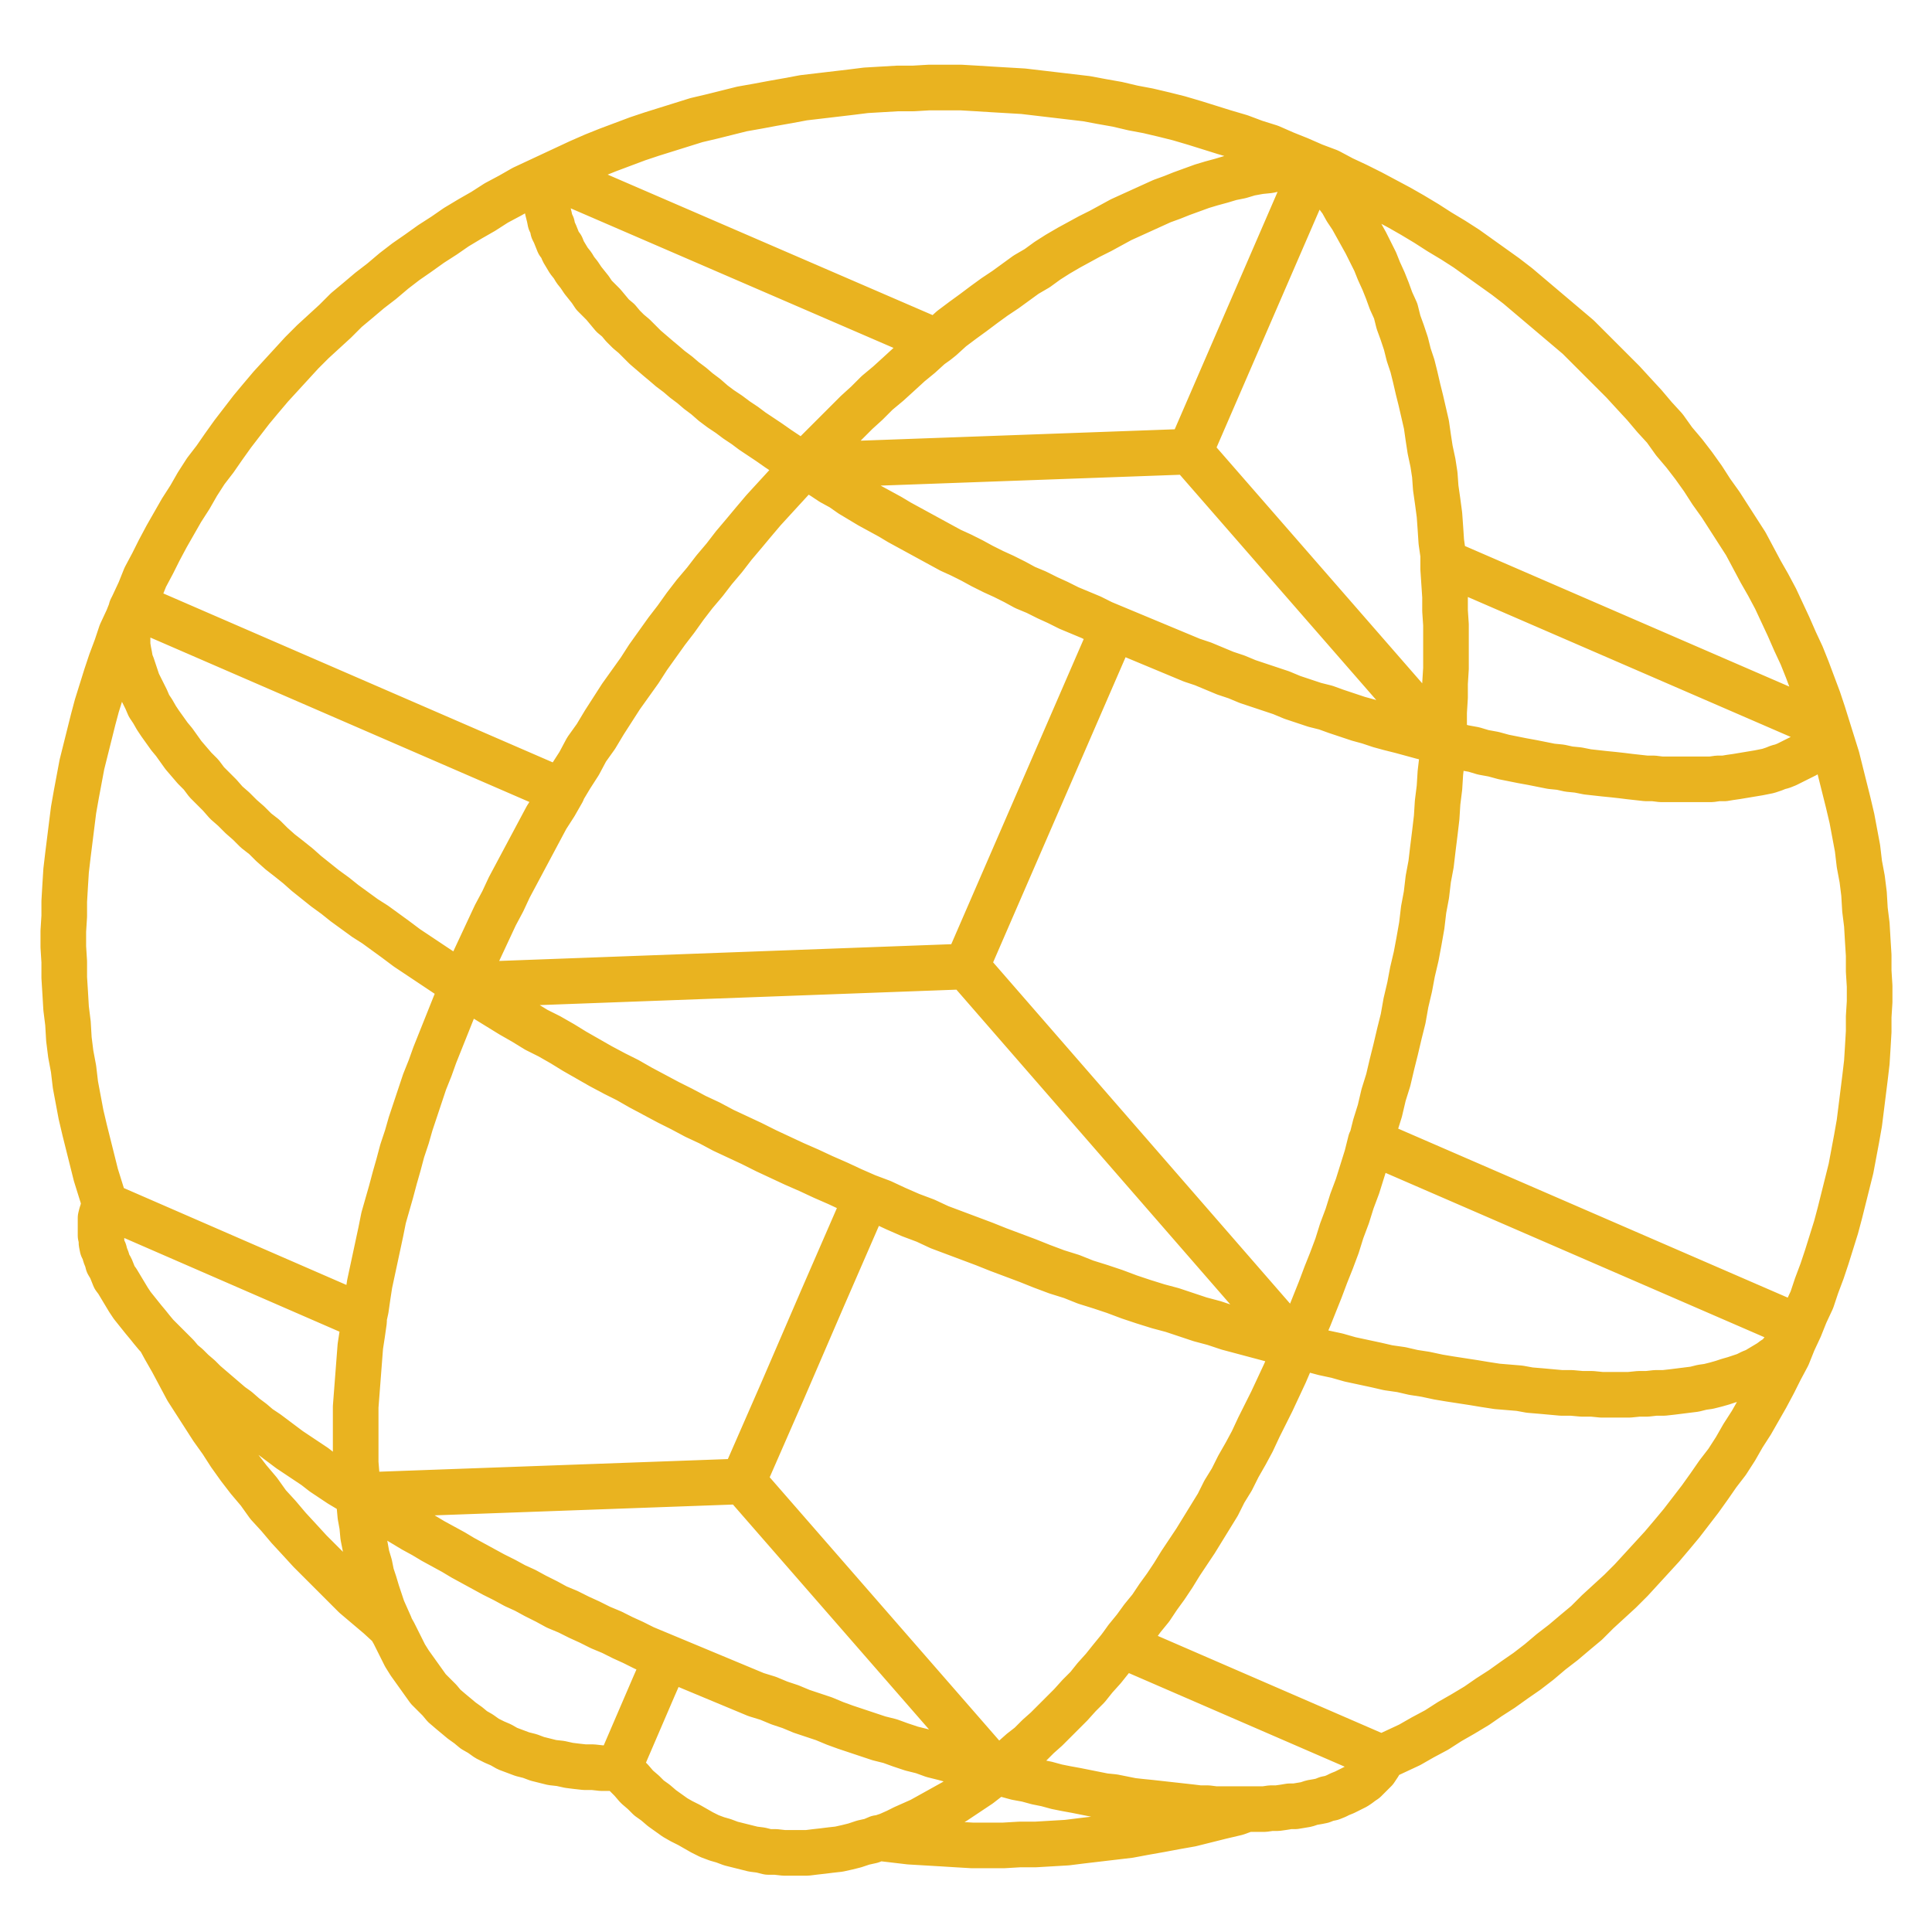
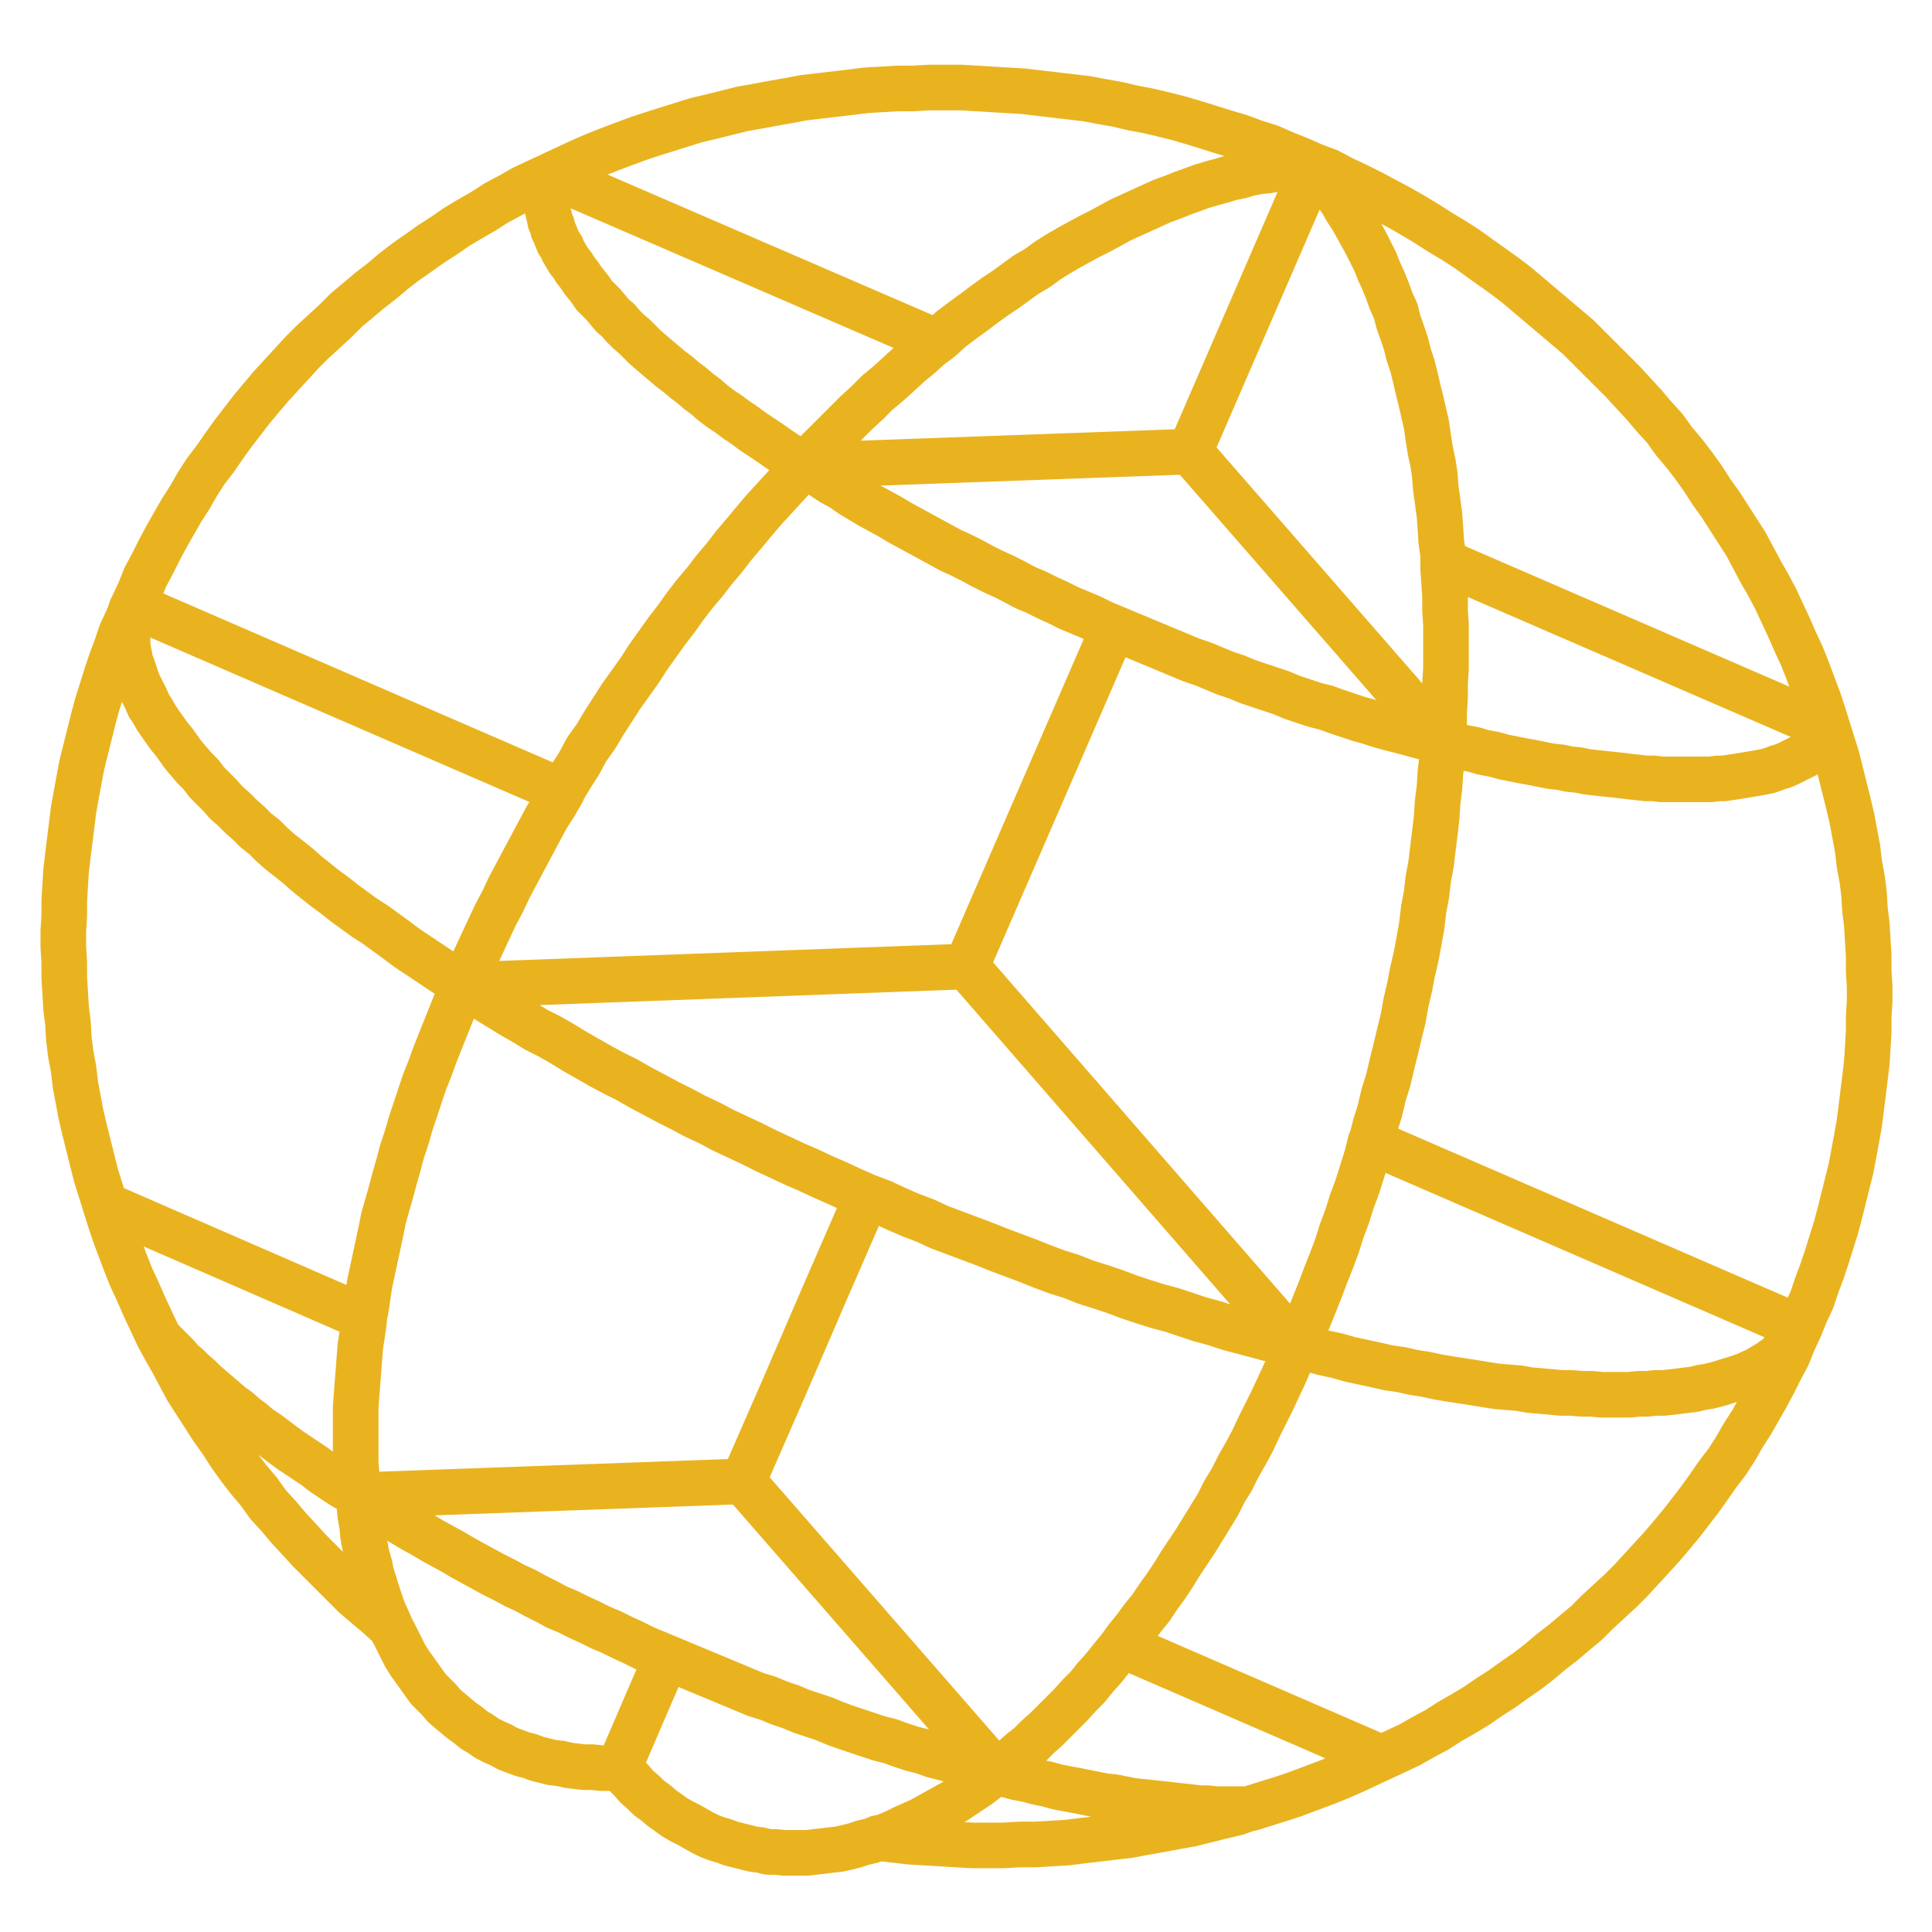
<svg xmlns="http://www.w3.org/2000/svg" viewBox="-1.038 -1.038 2.075 2.075" role="img" aria-label="EARF globe, 03 acid, in line">
-   <path d="M-0.925 0.256L-0.930 0.240L-0.935 0.224L-0.939 0.208L-0.943 0.192L-0.947 0.176L-0.951 0.159L-0.954 0.143L-0.957 0.127L-0.959 0.110L-0.962 0.094L-0.964 0.078L-0.965 0.061L-0.967 0.045L-0.968 0.028L-0.969 0.012L-0.969 -0.005L-0.970 -0.021L-0.970 -0.038L-0.969 -0.054L-0.969 -0.070L-0.968 -0.087L-0.967 -0.103L-0.965 -0.120L-0.963 -0.136L-0.961 -0.152L-0.959 -0.168L-0.956 -0.185L-0.953 -0.201L-0.950 -0.217L-0.946 -0.233L-0.942 -0.249L-0.938 -0.265L-0.934 -0.280L-0.929 -0.296L-0.924 -0.312L-0.919 -0.327L-0.913 -0.343L-0.908 -0.358L-0.901 -0.373L-0.895 -0.388 M-0.867 0.399L-0.870 0.396L-0.875 0.390L-0.879 0.385L-0.884 0.379L-0.888 0.374L-0.892 0.369L-0.896 0.364L-0.900 0.358L-0.903 0.353L-0.906 0.348L-0.909 0.343L-0.912 0.338L-0.915 0.334L-0.917 0.329L-0.919 0.324L-0.922 0.319L-0.923 0.315L-0.925 0.310L-0.926 0.306L-0.928 0.302L-0.929 0.297L-0.929 0.293L-0.930 0.289L-0.930 0.285L-0.930 0.281L-0.930 0.277L-0.930 0.273L-0.930 0.270L-0.929 0.266L-0.928 0.263L-0.927 0.259L-0.925 0.256 M-0.925 0.256L-0.647 0.377 M-0.895 -0.388L-0.888 -0.403L-0.882 -0.418L-0.874 -0.433L-0.867 -0.447L-0.859 -0.462L-0.851 -0.476L-0.843 -0.490L-0.834 -0.504L-0.826 -0.518L-0.817 -0.532L-0.807 -0.545L-0.798 -0.558L-0.788 -0.572L-0.778 -0.585L-0.768 -0.598L-0.758 -0.610L-0.747 -0.623L-0.736 -0.635L-0.725 -0.647L-0.714 -0.659L-0.702 -0.671L-0.690 -0.682L-0.678 -0.693L-0.666 -0.705L-0.654 -0.715L-0.641 -0.726L-0.628 -0.736L-0.615 -0.747L-0.602 -0.757L-0.589 -0.766L-0.575 -0.776L-0.561 -0.785L-0.548 -0.794L-0.533 -0.803L-0.519 -0.811L-0.505 -0.820L-0.490 -0.828L-0.476 -0.836L-0.461 -0.843L-0.446 -0.850 M-0.540 0.020L-0.553 0.012L-0.565 0.004L-0.577 -0.004L-0.589 -0.012L-0.601 -0.020L-0.613 -0.029L-0.624 -0.037L-0.635 -0.045L-0.646 -0.052L-0.657 -0.060L-0.668 -0.068L-0.678 -0.076L-0.689 -0.084L-0.699 -0.092L-0.709 -0.100L-0.718 -0.108L-0.728 -0.116L-0.737 -0.123L-0.746 -0.131L-0.754 -0.139L-0.763 -0.146L-0.771 -0.154L-0.779 -0.161L-0.787 -0.169L-0.795 -0.176L-0.802 -0.184L-0.809 -0.191L-0.816 -0.198L-0.822 -0.206L-0.829 -0.213L-0.835 -0.220L-0.841 -0.227L-0.846 -0.234L-0.851 -0.241L-0.856 -0.247L-0.861 -0.254L-0.866 -0.261L-0.870 -0.267L-0.874 -0.274L-0.878 -0.280L-0.881 -0.287L-0.884 -0.293L-0.887 -0.299L-0.890 -0.305L-0.892 -0.311L-0.894 -0.317L-0.896 -0.323L-0.898 -0.328L-0.899 -0.334L-0.900 -0.339L-0.901 -0.345L-0.901 -0.350L-0.901 -0.355L-0.901 -0.360L-0.901 -0.365L-0.900 -0.370L-0.899 -0.375L-0.898 -0.379L-0.897 -0.384L-0.895 -0.388 M-0.895 -0.388L-0.434 -0.188 M-0.619 0.709L-0.631 0.698L-0.644 0.687L-0.657 0.676L-0.669 0.664L-0.681 0.652L-0.693 0.640L-0.705 0.628L-0.716 0.616L-0.728 0.603L-0.739 0.590L-0.750 0.578L-0.760 0.564L-0.771 0.551L-0.781 0.538L-0.791 0.524L-0.800 0.510L-0.810 0.496L-0.819 0.482L-0.828 0.468L-0.837 0.454L-0.845 0.439L-0.853 0.424L-0.861 0.410L-0.867 0.399 M-0.654 0.568L-0.663 0.562L-0.673 0.556L-0.682 0.550L-0.691 0.544L-0.700 0.537L-0.709 0.531L-0.718 0.525L-0.727 0.519L-0.735 0.513L-0.743 0.507L-0.751 0.501L-0.760 0.495L-0.767 0.489L-0.775 0.483L-0.783 0.476L-0.790 0.471L-0.797 0.465L-0.804 0.459L-0.811 0.453L-0.818 0.447L-0.824 0.441L-0.831 0.435L-0.837 0.429L-0.843 0.424L-0.848 0.418L-0.854 0.412L-0.859 0.407L-0.865 0.401L-0.867 0.399 M-0.654 0.568L-0.240 0.553 M-0.647 0.377L-0.647 0.381L-0.649 0.395L-0.651 0.408L-0.652 0.421L-0.653 0.434L-0.654 0.447L-0.655 0.460L-0.656 0.473L-0.656 0.485L-0.656 0.497L-0.656 0.510L-0.656 0.522L-0.656 0.533L-0.655 0.545L-0.655 0.557L-0.654 0.568 M-0.654 0.568L-0.652 0.579L-0.651 0.590L-0.649 0.601L-0.648 0.612L-0.646 0.622L-0.644 0.633L-0.641 0.643L-0.639 0.653L-0.636 0.662L-0.633 0.672L-0.630 0.681L-0.627 0.690L-0.623 0.699L-0.619 0.708L-0.619 0.709 M-0.322 0.742L-0.334 0.737L-0.346 0.732L-0.358 0.726L-0.369 0.721L-0.381 0.715L-0.393 0.710L-0.405 0.704L-0.416 0.699L-0.428 0.693L-0.440 0.688L-0.451 0.682L-0.463 0.676L-0.474 0.670L-0.485 0.665L-0.496 0.659L-0.508 0.653L-0.519 0.647L-0.530 0.641L-0.541 0.635L-0.551 0.629L-0.562 0.623L-0.573 0.617L-0.583 0.611L-0.594 0.605L-0.604 0.599L-0.614 0.593L-0.624 0.587L-0.634 0.580L-0.644 0.574L-0.654 0.568 M-0.540 0.020L-0.547 0.035L-0.553 0.050L-0.559 0.065L-0.565 0.080L-0.571 0.095L-0.576 0.109L-0.582 0.124L-0.587 0.139L-0.592 0.154L-0.597 0.169L-0.601 0.183L-0.606 0.198L-0.610 0.213L-0.614 0.227L-0.618 0.242L-0.622 0.256L-0.626 0.270L-0.629 0.285L-0.632 0.299L-0.635 0.313L-0.638 0.327L-0.641 0.341L-0.643 0.354L-0.645 0.368L-0.647 0.377 M-0.373 0.860L-0.382 0.861L-0.392 0.861L-0.401 0.860L-0.410 0.860L-0.419 0.859L-0.427 0.858L-0.436 0.856L-0.445 0.855L-0.453 0.853L-0.461 0.851L-0.469 0.848L-0.477 0.846L-0.485 0.843L-0.493 0.840L-0.500 0.836L-0.507 0.833L-0.515 0.829L-0.522 0.824L-0.529 0.820L-0.535 0.815L-0.542 0.810L-0.548 0.805L-0.554 0.800L-0.561 0.794L-0.566 0.788L-0.572 0.782L-0.578 0.776L-0.583 0.769L-0.588 0.762L-0.593 0.755L-0.598 0.748L-0.603 0.740L-0.607 0.732L-0.611 0.724L-0.615 0.716L-0.619 0.709 M-0.540 0.020L0.000 -0.000 M-0.434 -0.188L-0.442 -0.174L-0.451 -0.160L-0.459 -0.145L-0.467 -0.130L-0.475 -0.115L-0.483 -0.100L-0.491 -0.085L-0.498 -0.070L-0.506 -0.055L-0.513 -0.040L-0.520 -0.025L-0.527 -0.010L-0.534 0.005L-0.540 0.020 M-0.107 0.247L-0.123 0.240L-0.138 0.233L-0.154 0.226L-0.169 0.219L-0.185 0.212L-0.200 0.205L-0.215 0.198L-0.231 0.190L-0.246 0.183L-0.261 0.176L-0.276 0.168L-0.291 0.161L-0.306 0.153L-0.320 0.146L-0.335 0.138L-0.350 0.130L-0.364 0.122L-0.378 0.115L-0.393 0.107L-0.407 0.099L-0.421 0.091L-0.434 0.083L-0.448 0.075L-0.462 0.068L-0.475 0.060L-0.489 0.052L-0.502 0.044L-0.515 0.036L-0.528 0.028L-0.540 0.020 M-0.446 -0.850L-0.431 -0.857L-0.416 -0.864L-0.400 -0.871L-0.385 -0.877L-0.369 -0.883L-0.353 -0.889L-0.338 -0.894L-0.322 -0.899L-0.306 -0.904L-0.290 -0.909L-0.273 -0.913L-0.257 -0.917L-0.241 -0.921L-0.224 -0.924L-0.208 -0.927L-0.191 -0.930L-0.175 -0.933L-0.158 -0.935L-0.141 -0.937L-0.124 -0.939L-0.108 -0.941L-0.091 -0.942L-0.074 -0.943L-0.057 -0.943L-0.040 -0.944L-0.023 -0.944L-0.006 -0.944L0.011 -0.943L0.027 -0.942L0.044 -0.941L0.061 -0.940L0.078 -0.938L0.095 -0.936L0.112 -0.934L0.129 -0.932L0.145 -0.929L0.162 -0.926L0.179 -0.922L0.195 -0.919L0.212 -0.915L0.228 -0.911L0.245 -0.906L0.261 -0.901L0.277 -0.896L0.294 -0.891L0.310 -0.885L0.326 -0.880L0.342 -0.873L0.357 -0.867L0.373 -0.860 M-0.174 -0.538L-0.184 -0.544L-0.193 -0.550L-0.202 -0.556L-0.212 -0.563L-0.221 -0.569L-0.230 -0.575L-0.238 -0.581L-0.247 -0.587L-0.255 -0.593L-0.264 -0.599L-0.272 -0.605L-0.280 -0.612L-0.288 -0.618L-0.295 -0.624L-0.303 -0.630L-0.310 -0.636L-0.318 -0.642L-0.325 -0.648L-0.331 -0.653L-0.338 -0.659L-0.345 -0.665L-0.351 -0.671L-0.357 -0.677L-0.363 -0.682L-0.369 -0.688L-0.374 -0.694L-0.380 -0.699L-0.385 -0.705L-0.390 -0.711L-0.395 -0.716L-0.400 -0.721L-0.404 -0.727L-0.408 -0.732L-0.412 -0.737L-0.416 -0.743L-0.420 -0.748L-0.423 -0.753L-0.427 -0.758L-0.430 -0.763L-0.433 -0.768L-0.435 -0.773L-0.438 -0.777L-0.440 -0.782L-0.442 -0.787L-0.444 -0.791L-0.445 -0.796L-0.447 -0.800L-0.448 -0.805L-0.449 -0.809L-0.450 -0.813L-0.450 -0.817L-0.451 -0.821L-0.451 -0.825L-0.451 -0.829L-0.450 -0.833L-0.450 -0.836L-0.449 -0.840L-0.448 -0.844L-0.447 -0.847L-0.446 -0.850 M-0.446 -0.850L-0.032 -0.671 M-0.174 -0.538L-0.185 -0.526L-0.196 -0.514L-0.207 -0.502L-0.218 -0.490L-0.229 -0.477L-0.239 -0.465L-0.250 -0.452L-0.260 -0.439L-0.271 -0.426L-0.281 -0.413L-0.292 -0.400L-0.302 -0.387L-0.312 -0.373L-0.322 -0.360L-0.332 -0.346L-0.342 -0.332L-0.351 -0.318L-0.361 -0.304L-0.371 -0.290L-0.380 -0.276L-0.389 -0.262L-0.398 -0.247L-0.408 -0.233L-0.416 -0.218L-0.425 -0.204L-0.434 -0.189L-0.434 -0.188 M-0.373 0.860L-0.336 0.774L-0.322 0.742 M-0.095 0.936L-0.102 0.939L-0.111 0.941L-0.120 0.944L-0.128 0.946L-0.137 0.948L-0.146 0.949L-0.154 0.950L-0.163 0.951L-0.171 0.952L-0.180 0.952L-0.188 0.952L-0.196 0.952L-0.205 0.951L-0.213 0.951L-0.221 0.949L-0.229 0.948L-0.237 0.946L-0.245 0.944L-0.253 0.942L-0.261 0.939L-0.268 0.937L-0.276 0.934L-0.284 0.930L-0.291 0.926L-0.298 0.922L-0.306 0.918L-0.313 0.914L-0.320 0.909L-0.327 0.904L-0.334 0.898L-0.341 0.893L-0.347 0.887L-0.354 0.881L-0.360 0.874L-0.367 0.867L-0.373 0.860 M0.032 0.865L0.021 0.863L0.010 0.860L-0.002 0.856L-0.013 0.853L-0.024 0.850L-0.036 0.847L-0.047 0.843L-0.059 0.840L-0.071 0.836L-0.082 0.832L-0.094 0.829L-0.106 0.825L-0.118 0.821L-0.130 0.817L-0.141 0.813L-0.153 0.808L-0.165 0.804L-0.177 0.800L-0.189 0.795L-0.201 0.791L-0.213 0.786L-0.226 0.782L-0.238 0.777L-0.250 0.772L-0.262 0.767L-0.274 0.762L-0.286 0.757L-0.298 0.752L-0.310 0.747L-0.322 0.742 M-0.240 0.553L-0.198 0.457L-0.154 0.355L-0.107 0.247 M-0.240 0.553L0.032 0.865 M-0.174 -0.538L0.240 -0.553 M-0.032 -0.671L-0.039 -0.666L-0.050 -0.656L-0.061 -0.647L-0.073 -0.636L-0.084 -0.626L-0.096 -0.616L-0.107 -0.605L-0.118 -0.595L-0.129 -0.584L-0.141 -0.572L-0.152 -0.561L-0.163 -0.550L-0.174 -0.538 M0.158 -0.364L0.146 -0.369L0.134 -0.375L0.122 -0.380L0.110 -0.385L0.098 -0.391L0.087 -0.396L0.075 -0.402L0.063 -0.407L0.052 -0.413L0.040 -0.419L0.029 -0.424L0.017 -0.430L0.006 -0.436L-0.006 -0.442L-0.017 -0.447L-0.028 -0.453L-0.039 -0.459L-0.050 -0.465L-0.061 -0.471L-0.072 -0.477L-0.082 -0.483L-0.093 -0.489L-0.104 -0.495L-0.114 -0.501L-0.124 -0.507L-0.134 -0.514L-0.145 -0.520L-0.154 -0.526L-0.164 -0.532L-0.174 -0.538 M0.355 0.408L0.340 0.404L0.326 0.400L0.311 0.396L0.296 0.392L0.281 0.388L0.266 0.383L0.251 0.379L0.236 0.374L0.221 0.369L0.206 0.365L0.190 0.360L0.175 0.355L0.159 0.349L0.144 0.344L0.128 0.339L0.113 0.333L0.097 0.328L0.081 0.322L0.066 0.316L0.050 0.310L0.034 0.304L0.019 0.298L0.003 0.292L-0.013 0.286L-0.029 0.280L-0.044 0.273L-0.060 0.267L-0.076 0.260L-0.091 0.253L-0.107 0.247 M0.032 0.865L0.023 0.872L0.014 0.879L0.005 0.885L-0.004 0.891L-0.013 0.897L-0.022 0.902L-0.031 0.907L-0.040 0.912L-0.049 0.917L-0.058 0.921L-0.067 0.925L-0.075 0.929L-0.084 0.933L-0.093 0.936L-0.095 0.936 M0.301 0.905L0.290 0.909L0.273 0.913L0.257 0.917L0.241 0.921L0.224 0.924L0.208 0.927L0.191 0.930L0.175 0.933L0.158 0.935L0.141 0.937L0.124 0.939L0.108 0.941L0.091 0.942L0.074 0.943L0.057 0.943L0.040 0.944L0.023 0.944L0.006 0.944L-0.011 0.943L-0.027 0.942L-0.044 0.941L-0.061 0.940L-0.078 0.938L-0.095 0.936 M0.373 -0.860L0.364 -0.860L0.354 -0.859L0.344 -0.858L0.334 -0.857L0.325 -0.855L0.315 -0.854L0.304 -0.852L0.294 -0.849L0.284 -0.847L0.274 -0.844L0.263 -0.841L0.253 -0.838L0.242 -0.834L0.231 -0.830L0.221 -0.826L0.210 -0.822L0.199 -0.817L0.188 -0.812L0.177 -0.807L0.166 -0.802L0.155 -0.796L0.144 -0.790L0.132 -0.784L0.121 -0.778L0.110 -0.772L0.098 -0.765L0.087 -0.758L0.076 -0.750L0.064 -0.743L0.053 -0.735L0.042 -0.727L0.030 -0.719L0.019 -0.711L0.007 -0.702L-0.004 -0.694L-0.016 -0.685L-0.027 -0.675L-0.032 -0.671 M0.000 -0.000L0.158 -0.364 M0.000 -0.000L0.355 0.408 M0.032 0.865L0.041 0.858L0.050 0.851L0.059 0.843L0.068 0.836L0.077 0.827L0.086 0.819L0.094 0.811L0.103 0.802L0.112 0.793L0.121 0.783L0.130 0.774L0.138 0.764L0.147 0.754L0.155 0.744L0.164 0.733L0.167 0.729 M0.301 0.905L0.298 0.905L0.291 0.905L0.283 0.905L0.275 0.905L0.267 0.905L0.259 0.904L0.250 0.904L0.242 0.903L0.233 0.902L0.224 0.901L0.215 0.900L0.206 0.899L0.197 0.898L0.187 0.897L0.178 0.896L0.168 0.894L0.158 0.892L0.148 0.891L0.138 0.889L0.128 0.887L0.118 0.885L0.107 0.883L0.097 0.881L0.086 0.878L0.076 0.876L0.065 0.873L0.054 0.871L0.043 0.868L0.032 0.865 M0.512 -0.241L0.501 -0.244L0.489 -0.247L0.478 -0.250L0.467 -0.253L0.455 -0.256L0.444 -0.259L0.432 -0.263L0.421 -0.266L0.409 -0.270L0.397 -0.274L0.386 -0.278L0.374 -0.281L0.362 -0.285L0.350 -0.289L0.338 -0.294L0.326 -0.298L0.314 -0.302L0.302 -0.306L0.290 -0.311L0.278 -0.315L0.266 -0.320L0.254 -0.325L0.242 -0.329L0.230 -0.334L0.218 -0.339L0.206 -0.344L0.194 -0.349L0.182 -0.354L0.170 -0.359L0.158 -0.364 M0.355 0.408L0.348 0.423L0.342 0.437L0.335 0.452L0.328 0.467L0.321 0.481L0.314 0.495L0.307 0.510L0.300 0.523L0.292 0.537L0.285 0.551L0.277 0.564L0.270 0.578L0.262 0.591L0.254 0.604L0.246 0.617L0.238 0.629L0.230 0.641L0.222 0.654L0.214 0.666L0.206 0.677L0.198 0.689L0.189 0.700L0.181 0.711L0.172 0.722L0.167 0.729 M0.167 0.729L0.446 0.850 M0.240 -0.553L0.373 -0.860 M0.240 -0.553L0.512 -0.241 M0.446 0.850L0.444 0.854L0.443 0.857L0.441 0.860L0.439 0.863L0.436 0.866L0.434 0.868L0.431 0.871L0.428 0.874L0.425 0.876L0.421 0.879L0.418 0.881L0.414 0.883L0.410 0.885L0.406 0.887L0.401 0.889L0.397 0.891L0.392 0.893L0.387 0.894L0.382 0.896L0.377 0.897L0.371 0.898L0.365 0.900L0.359 0.901L0.353 0.902L0.347 0.902L0.341 0.903L0.334 0.904L0.327 0.904L0.320 0.905L0.313 0.905L0.306 0.905L0.301 0.905 M0.355 0.408L0.361 0.393L0.368 0.377L0.374 0.362L0.380 0.347L0.386 0.331L0.392 0.316L0.398 0.300L0.403 0.284L0.409 0.268L0.414 0.252L0.420 0.236L0.425 0.220L0.430 0.204L0.434 0.188 M0.895 0.388L0.893 0.392L0.891 0.396L0.888 0.400L0.885 0.404L0.882 0.408L0.879 0.412L0.875 0.415L0.872 0.419L0.867 0.422L0.863 0.425L0.858 0.428L0.853 0.431L0.848 0.434L0.843 0.436L0.837 0.439L0.831 0.441L0.825 0.443L0.818 0.445L0.812 0.447L0.805 0.449L0.797 0.451L0.790 0.452L0.782 0.454L0.774 0.455L0.766 0.456L0.758 0.457L0.749 0.458L0.740 0.458L0.731 0.459L0.722 0.459L0.712 0.460L0.702 0.460L0.692 0.460L0.682 0.460L0.672 0.459L0.661 0.459L0.650 0.458L0.639 0.458L0.628 0.457L0.617 0.456L0.605 0.455L0.594 0.453L0.582 0.452L0.570 0.451L0.557 0.449L0.545 0.447L0.532 0.445L0.519 0.443L0.507 0.441L0.493 0.438L0.480 0.436L0.467 0.433L0.453 0.431L0.440 0.428L0.426 0.425L0.412 0.422L0.398 0.418L0.384 0.415L0.369 0.411L0.355 0.408 M0.373 -0.860L0.379 -0.853L0.385 -0.846L0.391 -0.838L0.397 -0.830L0.403 -0.822L0.408 -0.813L0.414 -0.804L0.419 -0.795L0.424 -0.786L0.429 -0.777L0.434 -0.767L0.439 -0.757L0.443 -0.747L0.448 -0.736L0.452 -0.726L0.456 -0.715L0.461 -0.704L0.464 -0.692L0.468 -0.681L0.472 -0.669L0.475 -0.657L0.479 -0.645L0.482 -0.633L0.485 -0.620L0.488 -0.608L0.491 -0.595L0.494 -0.582L0.496 -0.568L0.498 -0.555L0.501 -0.541L0.503 -0.528L0.504 -0.514L0.506 -0.500L0.508 -0.485L0.509 -0.471L0.510 -0.456L0.512 -0.442L0.512 -0.435 M0.373 -0.860L0.389 -0.854L0.404 -0.846L0.419 -0.839L0.435 -0.831L0.450 -0.823L0.465 -0.815L0.479 -0.807L0.494 -0.798L0.508 -0.789L0.523 -0.780L0.537 -0.771L0.551 -0.761L0.565 -0.751L0.579 -0.741L0.592 -0.731L0.605 -0.720L0.618 -0.709L0.631 -0.698L0.644 -0.687L0.657 -0.676L0.669 -0.664L0.681 -0.652L0.693 -0.640L0.705 -0.628L0.716 -0.616L0.728 -0.603L0.739 -0.590L0.750 -0.578L0.760 -0.564L0.771 -0.551L0.781 -0.538L0.791 -0.524L0.800 -0.510L0.810 -0.496L0.819 -0.482L0.828 -0.468L0.837 -0.454L0.845 -0.439L0.853 -0.424L0.861 -0.410L0.869 -0.395L0.876 -0.380L0.883 -0.365L0.890 -0.349L0.897 -0.334L0.903 -0.319L0.909 -0.303L0.915 -0.287L0.920 -0.272L0.925 -0.256 M0.512 -0.241L0.511 -0.225L0.509 -0.208L0.508 -0.192L0.506 -0.176L0.505 -0.160L0.503 -0.143L0.501 -0.127L0.499 -0.110L0.496 -0.094L0.494 -0.077L0.491 -0.061L0.489 -0.044L0.486 -0.027L0.483 -0.011L0.479 0.006L0.476 0.022L0.472 0.039L0.469 0.056L0.465 0.072L0.461 0.089L0.457 0.105L0.453 0.122L0.448 0.138L0.444 0.155L0.439 0.171L0.435 0.187L0.434 0.188 M0.434 0.188L0.895 0.388 M0.895 0.388L0.888 0.403L0.882 0.418L0.874 0.433L0.867 0.447L0.859 0.462L0.851 0.476L0.843 0.490L0.834 0.504L0.826 0.518L0.817 0.532L0.807 0.545L0.798 0.558L0.788 0.572L0.778 0.585L0.768 0.598L0.758 0.610L0.747 0.623L0.736 0.635L0.725 0.647L0.714 0.659L0.702 0.671L0.690 0.682L0.678 0.693L0.666 0.705L0.654 0.715L0.641 0.726L0.628 0.736L0.615 0.747L0.602 0.757L0.589 0.766L0.575 0.776L0.561 0.785L0.548 0.794L0.533 0.803L0.519 0.811L0.505 0.820L0.490 0.828L0.476 0.836L0.461 0.843L0.446 0.850 M0.512 -0.241L0.513 -0.257L0.513 -0.273L0.514 -0.289L0.514 -0.304L0.515 -0.320L0.515 -0.336L0.515 -0.351L0.515 -0.367L0.514 -0.382L0.514 -0.397L0.513 -0.412L0.512 -0.427L0.512 -0.435 M0.925 -0.256L0.924 -0.253L0.922 -0.249L0.920 -0.246L0.918 -0.243L0.916 -0.240L0.913 -0.238L0.910 -0.235L0.907 -0.232L0.904 -0.230L0.901 -0.227L0.897 -0.225L0.893 -0.223L0.889 -0.221L0.885 -0.219L0.881 -0.217L0.876 -0.215L0.872 -0.214L0.867 -0.212L0.861 -0.210L0.856 -0.209L0.851 -0.208L0.845 -0.207L0.839 -0.206L0.833 -0.205L0.827 -0.204L0.820 -0.203L0.814 -0.202L0.807 -0.202L0.800 -0.201L0.793 -0.201L0.785 -0.201L0.778 -0.201L0.770 -0.201L0.762 -0.201L0.754 -0.201L0.746 -0.201L0.738 -0.202L0.730 -0.202L0.721 -0.203L0.712 -0.204L0.704 -0.205L0.695 -0.206L0.685 -0.207L0.676 -0.208L0.667 -0.209L0.657 -0.211L0.647 -0.212L0.638 -0.214L0.628 -0.215L0.618 -0.217L0.608 -0.219L0.597 -0.221L0.587 -0.223L0.577 -0.225L0.566 -0.228L0.555 -0.230L0.545 -0.233L0.534 -0.235L0.523 -0.238L0.512 -0.241 M0.512 -0.435L0.925 -0.256 M0.925 -0.256L0.930 -0.240L0.935 -0.224L0.939 -0.208L0.943 -0.192L0.947 -0.176L0.951 -0.159L0.954 -0.143L0.957 -0.127L0.959 -0.110L0.962 -0.094L0.964 -0.078L0.965 -0.061L0.967 -0.045L0.968 -0.028L0.969 -0.012L0.969 0.005L0.970 0.021L0.970 0.038L0.969 0.054L0.969 0.070L0.968 0.087L0.967 0.103L0.965 0.120L0.963 0.136L0.961 0.152L0.959 0.168L0.956 0.185L0.953 0.201L0.950 0.217L0.946 0.233L0.942 0.249L0.938 0.265L0.934 0.280L0.929 0.296L0.924 0.312L0.919 0.327L0.913 0.343L0.908 0.358L0.901 0.373L0.895 0.388" fill="none" stroke="#E9B320" stroke-width="0.049" stroke-linejoin="round" stroke-linecap="round" />
+   <path d="M-0.925 0.256L-0.930 0.240L-0.935 0.224L-0.939 0.208L-0.943 0.192L-0.947 0.176L-0.951 0.159L-0.954 0.143L-0.957 0.127L-0.959 0.110L-0.962 0.094L-0.964 0.078L-0.965 0.061L-0.967 0.045L-0.968 0.028L-0.969 0.012L-0.969 -0.005L-0.970 -0.021L-0.970 -0.038L-0.969 -0.054L-0.969 -0.070L-0.968 -0.087L-0.967 -0.103L-0.965 -0.120L-0.963 -0.136L-0.961 -0.152L-0.959 -0.168L-0.956 -0.185L-0.953 -0.201L-0.950 -0.217L-0.946 -0.233L-0.942 -0.249L-0.938 -0.265L-0.934 -0.280L-0.929 -0.296L-0.924 -0.312L-0.919 -0.327L-0.913 -0.343L-0.908 -0.358L-0.901 -0.373L-0.895 -0.388 M-0.867 0.399L-0.869 0.395L-0.876 0.380L-0.883 0.365L-0.890 0.349L-0.897 0.334L-0.903 0.319L-0.909 0.303L-0.915 0.287L-0.920 0.272L-0.925 0.256 M-0.925 0.256L-0.647 0.377 M-0.895 -0.388L-0.888 -0.403L-0.882 -0.418L-0.874 -0.433L-0.867 -0.447L-0.859 -0.462L-0.851 -0.476L-0.843 -0.490L-0.834 -0.504L-0.826 -0.518L-0.817 -0.532L-0.807 -0.545L-0.798 -0.558L-0.788 -0.572L-0.778 -0.585L-0.768 -0.598L-0.758 -0.610L-0.747 -0.623L-0.736 -0.635L-0.725 -0.647L-0.714 -0.659L-0.702 -0.671L-0.690 -0.682L-0.678 -0.693L-0.666 -0.705L-0.654 -0.715L-0.641 -0.726L-0.628 -0.736L-0.615 -0.747L-0.602 -0.757L-0.589 -0.766L-0.575 -0.776L-0.561 -0.785L-0.548 -0.794L-0.533 -0.803L-0.519 -0.811L-0.505 -0.820L-0.490 -0.828L-0.476 -0.836L-0.461 -0.843L-0.446 -0.850 M-0.540 0.020L-0.553 0.012L-0.565 0.004L-0.577 -0.004L-0.589 -0.012L-0.601 -0.020L-0.613 -0.029L-0.624 -0.037L-0.635 -0.045L-0.646 -0.052L-0.657 -0.060L-0.668 -0.068L-0.678 -0.076L-0.689 -0.084L-0.699 -0.092L-0.709 -0.100L-0.718 -0.108L-0.728 -0.116L-0.737 -0.123L-0.746 -0.131L-0.754 -0.139L-0.763 -0.146L-0.771 -0.154L-0.779 -0.161L-0.787 -0.169L-0.795 -0.176L-0.802 -0.184L-0.809 -0.191L-0.816 -0.198L-0.822 -0.206L-0.829 -0.213L-0.835 -0.220L-0.841 -0.227L-0.846 -0.234L-0.851 -0.241L-0.856 -0.247L-0.861 -0.254L-0.866 -0.261L-0.870 -0.267L-0.874 -0.274L-0.878 -0.280L-0.881 -0.287L-0.884 -0.293L-0.887 -0.299L-0.890 -0.305L-0.892 -0.311L-0.894 -0.317L-0.896 -0.323L-0.898 -0.328L-0.899 -0.334L-0.900 -0.339L-0.901 -0.345L-0.901 -0.350L-0.901 -0.355L-0.901 -0.360L-0.901 -0.365L-0.900 -0.370L-0.899 -0.375L-0.898 -0.379L-0.897 -0.384L-0.895 -0.388 M-0.895 -0.388L-0.434 -0.188 M-0.619 0.709L-0.631 0.698L-0.644 0.687L-0.657 0.676L-0.669 0.664L-0.681 0.652L-0.693 0.640L-0.705 0.628L-0.716 0.616L-0.728 0.603L-0.739 0.590L-0.750 0.578L-0.760 0.564L-0.771 0.551L-0.781 0.538L-0.791 0.524L-0.800 0.510L-0.810 0.496L-0.819 0.482L-0.828 0.468L-0.837 0.454L-0.845 0.439L-0.853 0.424L-0.861 0.410L-0.867 0.399 M-0.654 0.568L-0.663 0.562L-0.673 0.556L-0.682 0.550L-0.691 0.544L-0.700 0.537L-0.709 0.531L-0.718 0.525L-0.727 0.519L-0.735 0.513L-0.743 0.507L-0.751 0.501L-0.760 0.495L-0.767 0.489L-0.775 0.483L-0.783 0.476L-0.790 0.471L-0.797 0.465L-0.804 0.459L-0.811 0.453L-0.818 0.447L-0.824 0.441L-0.831 0.435L-0.837 0.429L-0.843 0.424L-0.848 0.418L-0.854 0.412L-0.859 0.407L-0.865 0.401L-0.867 0.399 M-0.654 0.568L-0.240 0.553 M-0.647 0.377L-0.647 0.381L-0.649 0.395L-0.651 0.408L-0.652 0.421L-0.653 0.434L-0.654 0.447L-0.655 0.460L-0.656 0.473L-0.656 0.485L-0.656 0.497L-0.656 0.510L-0.656 0.522L-0.656 0.533L-0.655 0.545L-0.655 0.557L-0.654 0.568 M-0.654 0.568L-0.652 0.579L-0.651 0.590L-0.649 0.601L-0.648 0.612L-0.646 0.622L-0.644 0.633L-0.641 0.643L-0.639 0.653L-0.636 0.662L-0.633 0.672L-0.630 0.681L-0.627 0.690L-0.623 0.699L-0.619 0.708L-0.619 0.709 M-0.322 0.742L-0.334 0.737L-0.346 0.732L-0.358 0.726L-0.369 0.721L-0.381 0.715L-0.393 0.710L-0.405 0.704L-0.416 0.699L-0.428 0.693L-0.440 0.688L-0.451 0.682L-0.463 0.676L-0.474 0.670L-0.485 0.665L-0.496 0.659L-0.508 0.653L-0.519 0.647L-0.530 0.641L-0.541 0.635L-0.551 0.629L-0.562 0.623L-0.573 0.617L-0.583 0.611L-0.594 0.605L-0.604 0.599L-0.614 0.593L-0.624 0.587L-0.634 0.580L-0.644 0.574L-0.654 0.568 M-0.540 0.020L-0.547 0.035L-0.553 0.050L-0.559 0.065L-0.565 0.080L-0.571 0.095L-0.576 0.109L-0.582 0.124L-0.587 0.139L-0.592 0.154L-0.597 0.169L-0.601 0.183L-0.606 0.198L-0.610 0.213L-0.614 0.227L-0.618 0.242L-0.622 0.256L-0.626 0.270L-0.629 0.285L-0.632 0.299L-0.635 0.313L-0.638 0.327L-0.641 0.341L-0.643 0.354L-0.645 0.368L-0.647 0.377 M-0.373 0.860L-0.382 0.861L-0.392 0.861L-0.401 0.860L-0.410 0.860L-0.419 0.859L-0.427 0.858L-0.436 0.856L-0.445 0.855L-0.453 0.853L-0.461 0.851L-0.469 0.848L-0.477 0.846L-0.485 0.843L-0.493 0.840L-0.500 0.836L-0.507 0.833L-0.515 0.829L-0.522 0.824L-0.529 0.820L-0.535 0.815L-0.542 0.810L-0.548 0.805L-0.554 0.800L-0.561 0.794L-0.566 0.788L-0.572 0.782L-0.578 0.776L-0.583 0.769L-0.588 0.762L-0.593 0.755L-0.598 0.748L-0.603 0.740L-0.607 0.732L-0.611 0.724L-0.615 0.716L-0.619 0.709 M-0.540 0.020L0.000 -0.000 M-0.434 -0.188L-0.442 -0.174L-0.451 -0.160L-0.459 -0.145L-0.467 -0.130L-0.475 -0.115L-0.483 -0.100L-0.491 -0.085L-0.498 -0.070L-0.506 -0.055L-0.513 -0.040L-0.520 -0.025L-0.527 -0.010L-0.534 0.005L-0.540 0.020 M-0.107 0.247L-0.123 0.240L-0.138 0.233L-0.154 0.226L-0.169 0.219L-0.185 0.212L-0.200 0.205L-0.215 0.198L-0.231 0.190L-0.246 0.183L-0.261 0.176L-0.276 0.168L-0.291 0.161L-0.306 0.153L-0.320 0.146L-0.335 0.138L-0.350 0.130L-0.364 0.122L-0.378 0.115L-0.393 0.107L-0.407 0.099L-0.421 0.091L-0.434 0.083L-0.448 0.075L-0.462 0.068L-0.475 0.060L-0.489 0.052L-0.502 0.044L-0.515 0.036L-0.528 0.028L-0.540 0.020 M-0.446 -0.850L-0.431 -0.857L-0.416 -0.864L-0.400 -0.871L-0.385 -0.877L-0.369 -0.883L-0.353 -0.889L-0.338 -0.894L-0.322 -0.899L-0.306 -0.904L-0.290 -0.909L-0.273 -0.913L-0.257 -0.917L-0.241 -0.921L-0.224 -0.924L-0.208 -0.927L-0.191 -0.930L-0.175 -0.933L-0.158 -0.935L-0.141 -0.937L-0.124 -0.939L-0.108 -0.941L-0.091 -0.942L-0.074 -0.943L-0.057 -0.943L-0.040 -0.944L-0.023 -0.944L-0.006 -0.944L0.011 -0.943L0.027 -0.942L0.044 -0.941L0.061 -0.940L0.078 -0.938L0.095 -0.936L0.112 -0.934L0.129 -0.932L0.145 -0.929L0.162 -0.926L0.179 -0.922L0.195 -0.919L0.212 -0.915L0.228 -0.911L0.245 -0.906L0.261 -0.901L0.277 -0.896L0.294 -0.891L0.310 -0.885L0.326 -0.880L0.342 -0.873L0.357 -0.867L0.373 -0.860 M-0.174 -0.538L-0.184 -0.544L-0.193 -0.550L-0.202 -0.556L-0.212 -0.563L-0.221 -0.569L-0.230 -0.575L-0.238 -0.581L-0.247 -0.587L-0.255 -0.593L-0.264 -0.599L-0.272 -0.605L-0.280 -0.612L-0.288 -0.618L-0.295 -0.624L-0.303 -0.630L-0.310 -0.636L-0.318 -0.642L-0.325 -0.648L-0.331 -0.653L-0.338 -0.659L-0.345 -0.665L-0.351 -0.671L-0.357 -0.677L-0.363 -0.682L-0.369 -0.688L-0.374 -0.694L-0.380 -0.699L-0.385 -0.705L-0.390 -0.711L-0.395 -0.716L-0.400 -0.721L-0.404 -0.727L-0.408 -0.732L-0.412 -0.737L-0.416 -0.743L-0.420 -0.748L-0.423 -0.753L-0.427 -0.758L-0.430 -0.763L-0.433 -0.768L-0.435 -0.773L-0.438 -0.777L-0.440 -0.782L-0.442 -0.787L-0.444 -0.791L-0.445 -0.796L-0.447 -0.800L-0.448 -0.805L-0.449 -0.809L-0.450 -0.813L-0.450 -0.817L-0.451 -0.821L-0.451 -0.825L-0.451 -0.829L-0.450 -0.833L-0.450 -0.836L-0.449 -0.840L-0.448 -0.844L-0.447 -0.847L-0.446 -0.850 M-0.446 -0.850L-0.032 -0.671 M-0.174 -0.538L-0.185 -0.526L-0.196 -0.514L-0.207 -0.502L-0.218 -0.490L-0.229 -0.477L-0.239 -0.465L-0.250 -0.452L-0.260 -0.439L-0.271 -0.426L-0.281 -0.413L-0.292 -0.400L-0.302 -0.387L-0.312 -0.373L-0.322 -0.360L-0.332 -0.346L-0.342 -0.332L-0.351 -0.318L-0.361 -0.304L-0.371 -0.290L-0.380 -0.276L-0.389 -0.262L-0.398 -0.247L-0.408 -0.233L-0.416 -0.218L-0.425 -0.204L-0.434 -0.189L-0.434 -0.188 M-0.373 0.860L-0.336 0.774L-0.322 0.742 M-0.095 0.936L-0.102 0.939L-0.111 0.941L-0.120 0.944L-0.128 0.946L-0.137 0.948L-0.146 0.949L-0.154 0.950L-0.163 0.951L-0.171 0.952L-0.180 0.952L-0.188 0.952L-0.196 0.952L-0.205 0.951L-0.213 0.951L-0.221 0.949L-0.229 0.948L-0.237 0.946L-0.245 0.944L-0.253 0.942L-0.261 0.939L-0.268 0.937L-0.276 0.934L-0.284 0.930L-0.291 0.926L-0.298 0.922L-0.306 0.918L-0.313 0.914L-0.320 0.909L-0.327 0.904L-0.334 0.898L-0.341 0.893L-0.347 0.887L-0.354 0.881L-0.360 0.874L-0.367 0.867L-0.373 0.860 M0.032 0.865L0.021 0.863L0.010 0.860L-0.002 0.856L-0.013 0.853L-0.024 0.850L-0.036 0.847L-0.047 0.843L-0.059 0.840L-0.071 0.836L-0.082 0.832L-0.094 0.829L-0.106 0.825L-0.118 0.821L-0.130 0.817L-0.141 0.813L-0.153 0.808L-0.165 0.804L-0.177 0.800L-0.189 0.795L-0.201 0.791L-0.213 0.786L-0.226 0.782L-0.238 0.777L-0.250 0.772L-0.262 0.767L-0.274 0.762L-0.286 0.757L-0.298 0.752L-0.310 0.747L-0.322 0.742 M-0.240 0.553L-0.198 0.457L-0.154 0.355L-0.107 0.247 M-0.240 0.553L0.032 0.865 M-0.174 -0.538L0.240 -0.553 M-0.032 -0.671L-0.039 -0.666L-0.050 -0.656L-0.061 -0.647L-0.073 -0.636L-0.084 -0.626L-0.096 -0.616L-0.107 -0.605L-0.118 -0.595L-0.129 -0.584L-0.141 -0.572L-0.152 -0.561L-0.163 -0.550L-0.174 -0.538 M0.158 -0.364L0.146 -0.369L0.134 -0.375L0.122 -0.380L0.110 -0.385L0.098 -0.391L0.087 -0.396L0.075 -0.402L0.063 -0.407L0.052 -0.413L0.040 -0.419L0.029 -0.424L0.017 -0.430L0.006 -0.436L-0.006 -0.442L-0.017 -0.447L-0.028 -0.453L-0.039 -0.459L-0.050 -0.465L-0.061 -0.471L-0.072 -0.477L-0.082 -0.483L-0.093 -0.489L-0.104 -0.495L-0.114 -0.501L-0.124 -0.507L-0.134 -0.514L-0.145 -0.520L-0.154 -0.526L-0.164 -0.532L-0.174 -0.538 M0.355 0.408L0.340 0.404L0.326 0.400L0.311 0.396L0.296 0.392L0.281 0.388L0.266 0.383L0.251 0.379L0.236 0.374L0.221 0.369L0.206 0.365L0.190 0.360L0.175 0.355L0.159 0.349L0.144 0.344L0.128 0.339L0.113 0.333L0.097 0.328L0.081 0.322L0.066 0.316L0.050 0.310L0.034 0.304L0.019 0.298L0.003 0.292L-0.013 0.286L-0.029 0.280L-0.044 0.273L-0.060 0.267L-0.076 0.260L-0.091 0.253L-0.107 0.247 M0.032 0.865L0.023 0.872L0.014 0.879L0.005 0.885L-0.004 0.891L-0.013 0.897L-0.022 0.902L-0.031 0.907L-0.040 0.912L-0.049 0.917L-0.058 0.921L-0.067 0.925L-0.075 0.929L-0.084 0.933L-0.093 0.936L-0.095 0.936 M0.301 0.905L0.290 0.909L0.273 0.913L0.257 0.917L0.241 0.921L0.224 0.924L0.208 0.927L0.191 0.930L0.175 0.933L0.158 0.935L0.141 0.937L0.124 0.939L0.108 0.941L0.091 0.942L0.074 0.943L0.057 0.943L0.040 0.944L0.023 0.944L0.006 0.944L-0.011 0.943L-0.027 0.942L-0.044 0.941L-0.061 0.940L-0.078 0.938L-0.095 0.936 M0.373 -0.860L0.364 -0.860L0.354 -0.859L0.344 -0.858L0.334 -0.857L0.325 -0.855L0.315 -0.854L0.304 -0.852L0.294 -0.849L0.284 -0.847L0.274 -0.844L0.263 -0.841L0.253 -0.838L0.242 -0.834L0.231 -0.830L0.221 -0.826L0.210 -0.822L0.199 -0.817L0.188 -0.812L0.177 -0.807L0.166 -0.802L0.155 -0.796L0.144 -0.790L0.132 -0.784L0.121 -0.778L0.110 -0.772L0.098 -0.765L0.087 -0.758L0.076 -0.750L0.064 -0.743L0.053 -0.735L0.042 -0.727L0.030 -0.719L0.019 -0.711L0.007 -0.702L-0.004 -0.694L-0.016 -0.685L-0.027 -0.675L-0.032 -0.671 M0.000 -0.000L0.158 -0.364 M0.000 -0.000L0.355 0.408 M0.032 0.865L0.041 0.858L0.050 0.851L0.059 0.843L0.068 0.836L0.077 0.827L0.086 0.819L0.094 0.811L0.103 0.802L0.112 0.793L0.121 0.783L0.130 0.774L0.138 0.764L0.147 0.754L0.155 0.744L0.164 0.733L0.167 0.729 M0.301 0.905L0.298 0.905L0.291 0.905L0.283 0.905L0.275 0.905L0.267 0.905L0.259 0.904L0.250 0.904L0.242 0.903L0.233 0.902L0.224 0.901L0.215 0.900L0.206 0.899L0.197 0.898L0.187 0.897L0.178 0.896L0.168 0.894L0.158 0.892L0.148 0.891L0.138 0.889L0.128 0.887L0.118 0.885L0.107 0.883L0.097 0.881L0.086 0.878L0.076 0.876L0.065 0.873L0.054 0.871L0.043 0.868L0.032 0.865 M0.512 -0.241L0.501 -0.244L0.489 -0.247L0.478 -0.250L0.467 -0.253L0.455 -0.256L0.444 -0.259L0.432 -0.263L0.421 -0.266L0.409 -0.270L0.397 -0.274L0.386 -0.278L0.374 -0.281L0.362 -0.285L0.350 -0.289L0.338 -0.294L0.326 -0.298L0.314 -0.302L0.302 -0.306L0.290 -0.311L0.278 -0.315L0.266 -0.320L0.254 -0.325L0.242 -0.329L0.230 -0.334L0.218 -0.339L0.206 -0.344L0.194 -0.349L0.182 -0.354L0.170 -0.359L0.158 -0.364 M0.355 0.408L0.348 0.423L0.342 0.437L0.335 0.452L0.328 0.467L0.321 0.481L0.314 0.495L0.307 0.510L0.300 0.523L0.292 0.537L0.285 0.551L0.277 0.564L0.270 0.578L0.262 0.591L0.254 0.604L0.246 0.617L0.238 0.629L0.230 0.641L0.222 0.654L0.214 0.666L0.206 0.677L0.198 0.689L0.189 0.700L0.181 0.711L0.172 0.722L0.167 0.729 M0.167 0.729L0.446 0.850 M0.240 -0.553L0.373 -0.860 M0.240 -0.553L0.512 -0.241 M0.446 0.850L0.431 0.857L0.416 0.864L0.400 0.871L0.385 0.877L0.369 0.883L0.353 0.889L0.338 0.894L0.322 0.899L0.306 0.904L0.301 0.905 M0.355 0.408L0.361 0.393L0.368 0.377L0.374 0.362L0.380 0.347L0.386 0.331L0.392 0.316L0.398 0.300L0.403 0.284L0.409 0.268L0.414 0.252L0.420 0.236L0.425 0.220L0.430 0.204L0.434 0.188 M0.895 0.388L0.893 0.392L0.891 0.396L0.888 0.400L0.885 0.404L0.882 0.408L0.879 0.412L0.875 0.415L0.872 0.419L0.867 0.422L0.863 0.425L0.858 0.428L0.853 0.431L0.848 0.434L0.843 0.436L0.837 0.439L0.831 0.441L0.825 0.443L0.818 0.445L0.812 0.447L0.805 0.449L0.797 0.451L0.790 0.452L0.782 0.454L0.774 0.455L0.766 0.456L0.758 0.457L0.749 0.458L0.740 0.458L0.731 0.459L0.722 0.459L0.712 0.460L0.702 0.460L0.692 0.460L0.682 0.460L0.672 0.459L0.661 0.459L0.650 0.458L0.639 0.458L0.628 0.457L0.617 0.456L0.605 0.455L0.594 0.453L0.582 0.452L0.570 0.451L0.557 0.449L0.545 0.447L0.532 0.445L0.519 0.443L0.507 0.441L0.493 0.438L0.480 0.436L0.467 0.433L0.453 0.431L0.440 0.428L0.426 0.425L0.412 0.422L0.398 0.418L0.384 0.415L0.369 0.411L0.355 0.408 M0.373 -0.860L0.379 -0.853L0.385 -0.846L0.391 -0.838L0.397 -0.830L0.403 -0.822L0.408 -0.813L0.414 -0.804L0.419 -0.795L0.424 -0.786L0.429 -0.777L0.434 -0.767L0.439 -0.757L0.443 -0.747L0.448 -0.736L0.452 -0.726L0.456 -0.715L0.461 -0.704L0.464 -0.692L0.468 -0.681L0.472 -0.669L0.475 -0.657L0.479 -0.645L0.482 -0.633L0.485 -0.620L0.488 -0.608L0.491 -0.595L0.494 -0.582L0.496 -0.568L0.498 -0.555L0.501 -0.541L0.503 -0.528L0.504 -0.514L0.506 -0.500L0.508 -0.485L0.509 -0.471L0.510 -0.456L0.512 -0.442L0.512 -0.435 M0.373 -0.860L0.389 -0.854L0.404 -0.846L0.419 -0.839L0.435 -0.831L0.450 -0.823L0.465 -0.815L0.479 -0.807L0.494 -0.798L0.508 -0.789L0.523 -0.780L0.537 -0.771L0.551 -0.761L0.565 -0.751L0.579 -0.741L0.592 -0.731L0.605 -0.720L0.618 -0.709L0.631 -0.698L0.644 -0.687L0.657 -0.676L0.669 -0.664L0.681 -0.652L0.693 -0.640L0.705 -0.628L0.716 -0.616L0.728 -0.603L0.739 -0.590L0.750 -0.578L0.760 -0.564L0.771 -0.551L0.781 -0.538L0.791 -0.524L0.800 -0.510L0.810 -0.496L0.819 -0.482L0.828 -0.468L0.837 -0.454L0.845 -0.439L0.853 -0.424L0.861 -0.410L0.869 -0.395L0.876 -0.380L0.883 -0.365L0.890 -0.349L0.897 -0.334L0.903 -0.319L0.909 -0.303L0.915 -0.287L0.920 -0.272L0.925 -0.256 M0.512 -0.241L0.511 -0.225L0.509 -0.208L0.508 -0.192L0.506 -0.176L0.505 -0.160L0.503 -0.143L0.501 -0.127L0.499 -0.110L0.496 -0.094L0.494 -0.077L0.491 -0.061L0.489 -0.044L0.486 -0.027L0.483 -0.011L0.479 0.006L0.476 0.022L0.472 0.039L0.469 0.056L0.465 0.072L0.461 0.089L0.457 0.105L0.453 0.122L0.448 0.138L0.444 0.155L0.439 0.171L0.435 0.187L0.434 0.188 M0.434 0.188L0.895 0.388 M0.895 0.388L0.888 0.403L0.882 0.418L0.874 0.433L0.867 0.447L0.859 0.462L0.851 0.476L0.843 0.490L0.834 0.504L0.826 0.518L0.817 0.532L0.807 0.545L0.798 0.558L0.788 0.572L0.778 0.585L0.768 0.598L0.758 0.610L0.747 0.623L0.736 0.635L0.725 0.647L0.714 0.659L0.702 0.671L0.690 0.682L0.678 0.693L0.666 0.705L0.654 0.715L0.641 0.726L0.628 0.736L0.615 0.747L0.602 0.757L0.589 0.766L0.575 0.776L0.561 0.785L0.548 0.794L0.533 0.803L0.519 0.811L0.505 0.820L0.490 0.828L0.476 0.836L0.461 0.843L0.446 0.850 M0.512 -0.241L0.513 -0.257L0.513 -0.273L0.514 -0.289L0.514 -0.304L0.515 -0.320L0.515 -0.336L0.515 -0.351L0.515 -0.367L0.514 -0.382L0.514 -0.397L0.513 -0.412L0.512 -0.427L0.512 -0.435 M0.925 -0.256L0.924 -0.253L0.922 -0.249L0.920 -0.246L0.918 -0.243L0.916 -0.240L0.913 -0.238L0.910 -0.235L0.907 -0.232L0.904 -0.230L0.901 -0.227L0.897 -0.225L0.893 -0.223L0.889 -0.221L0.885 -0.219L0.881 -0.217L0.876 -0.215L0.872 -0.214L0.867 -0.212L0.861 -0.210L0.856 -0.209L0.851 -0.208L0.845 -0.207L0.839 -0.206L0.833 -0.205L0.827 -0.204L0.820 -0.203L0.814 -0.202L0.807 -0.202L0.800 -0.201L0.793 -0.201L0.785 -0.201L0.778 -0.201L0.770 -0.201L0.762 -0.201L0.754 -0.201L0.746 -0.201L0.738 -0.202L0.730 -0.202L0.721 -0.203L0.712 -0.204L0.704 -0.205L0.695 -0.206L0.685 -0.207L0.676 -0.208L0.667 -0.209L0.657 -0.211L0.647 -0.212L0.638 -0.214L0.628 -0.215L0.618 -0.217L0.608 -0.219L0.597 -0.221L0.587 -0.223L0.577 -0.225L0.566 -0.228L0.555 -0.230L0.545 -0.233L0.534 -0.235L0.523 -0.238L0.512 -0.241 M0.512 -0.435L0.925 -0.256 M0.925 -0.256L0.930 -0.240L0.935 -0.224L0.939 -0.208L0.943 -0.192L0.947 -0.176L0.951 -0.159L0.954 -0.143L0.957 -0.127L0.959 -0.110L0.962 -0.094L0.964 -0.078L0.965 -0.061L0.967 -0.045L0.968 -0.028L0.969 -0.012L0.969 0.005L0.970 0.021L0.970 0.038L0.969 0.054L0.969 0.070L0.968 0.087L0.967 0.103L0.965 0.120L0.963 0.136L0.961 0.152L0.959 0.168L0.956 0.185L0.953 0.201L0.950 0.217L0.946 0.233L0.942 0.249L0.938 0.265L0.934 0.280L0.929 0.296L0.924 0.312L0.919 0.327L0.913 0.343L0.908 0.358L0.901 0.373L0.895 0.388" fill="none" stroke="#E9B320" stroke-width="0.049" stroke-linejoin="round" stroke-linecap="round" />
</svg>
